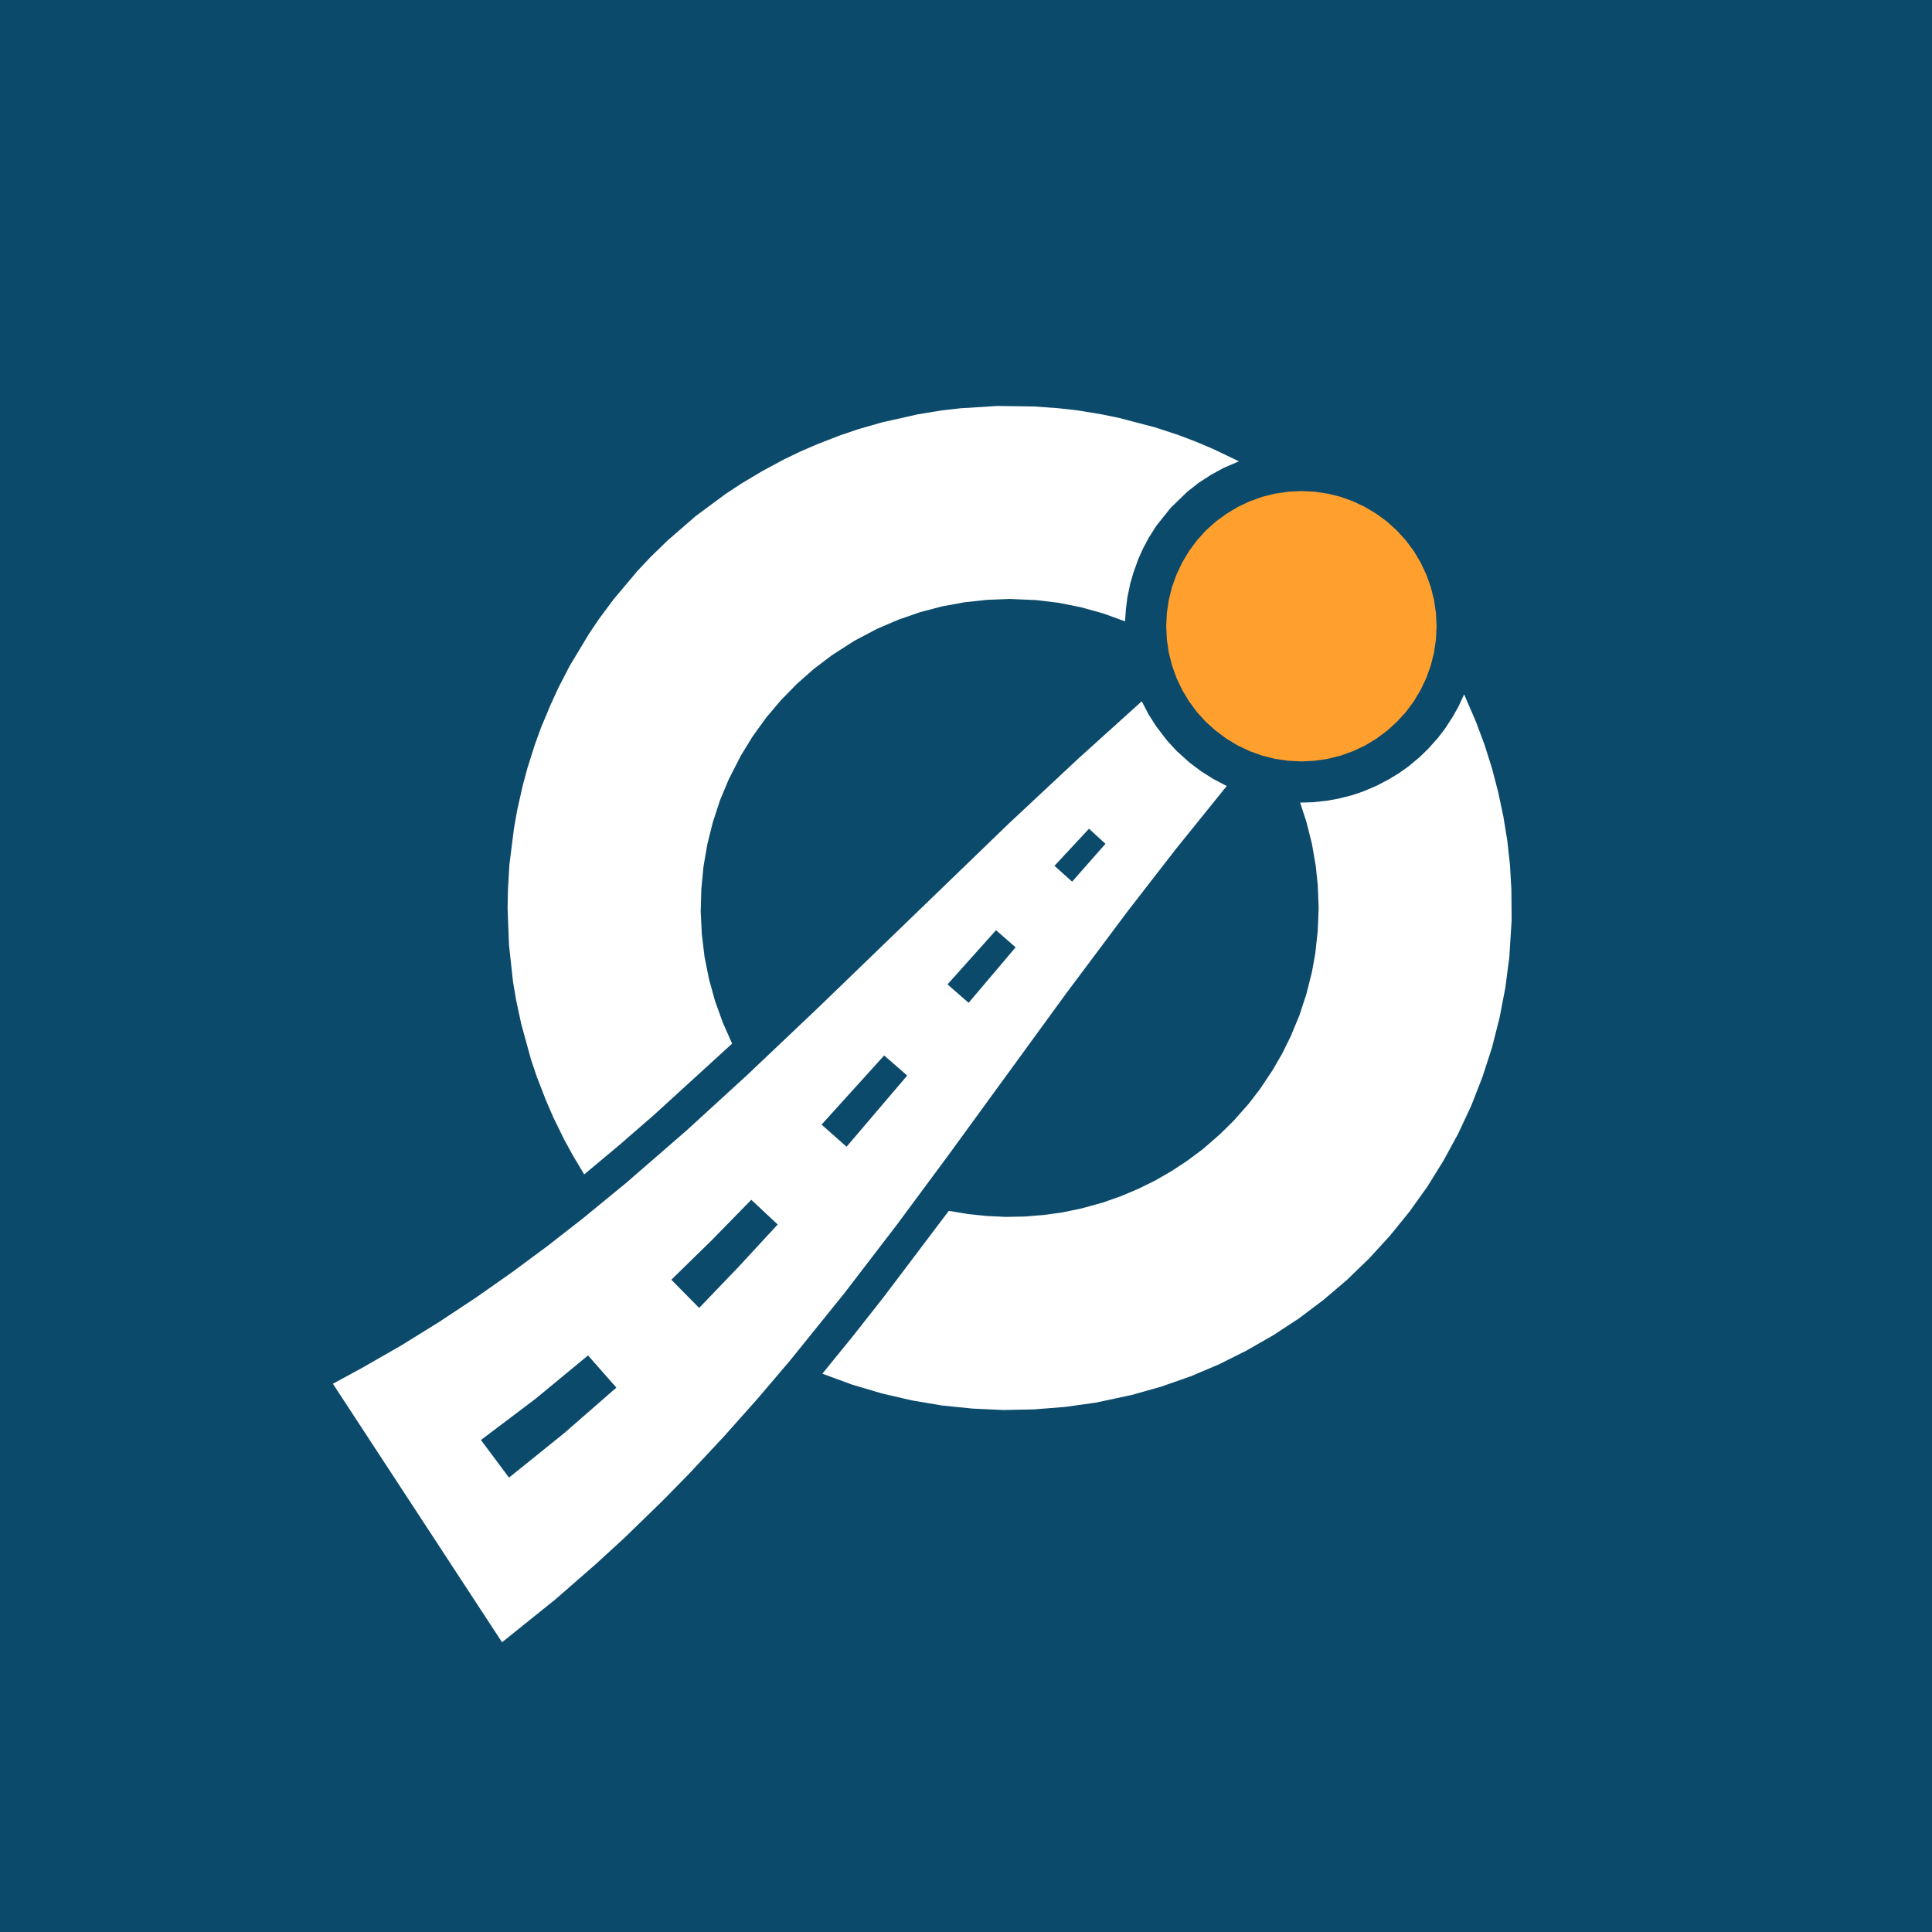
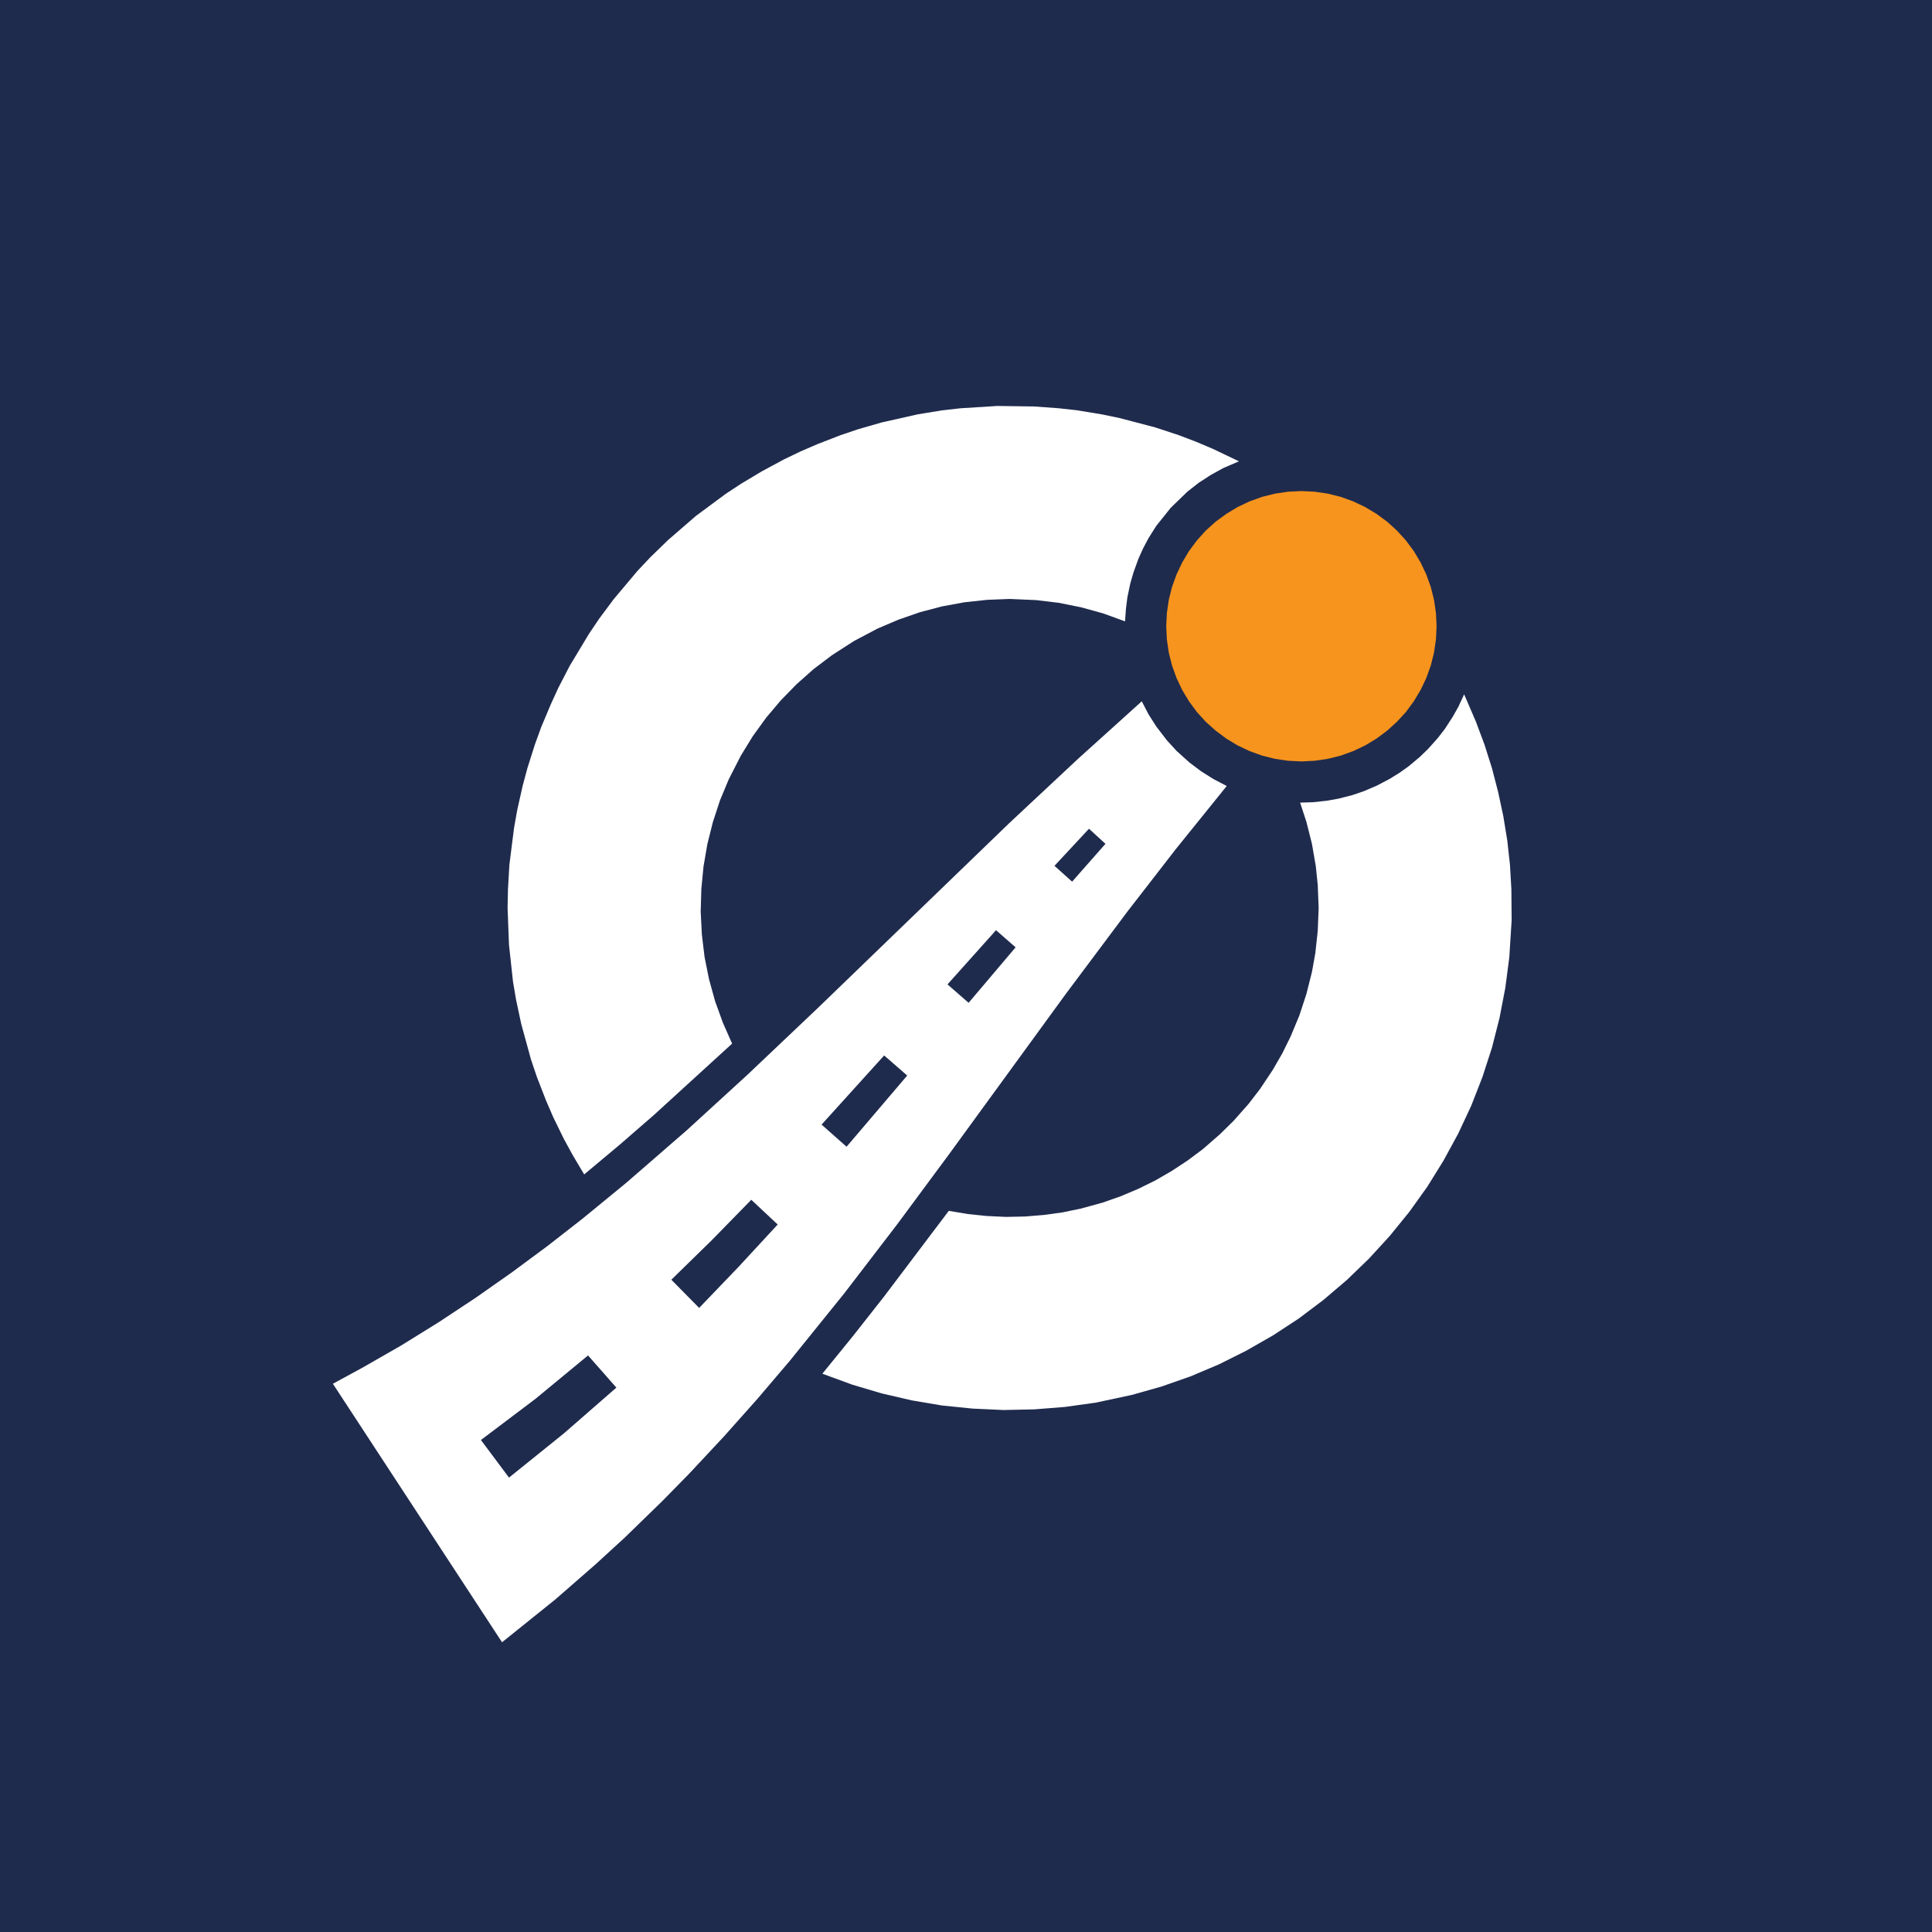
<svg xmlns="http://www.w3.org/2000/svg" width="1024" height="1024" viewBox="0 0 1024 1024" role="img" aria-label="Odivrelo">
-   <rect width="1024" height="1024" fill="#0B4A6B" />
+   <rect width="1024" height="1024" fill="#1F2B4D" />
  <g transform="translate(193.97 140.04) scale(6.82357)">
    <path fill="#FFFFFF" fill-rule="evenodd" d="M88.97 48.56L88.86 46.65 88.65 44.75 88.34 42.86 87.94 40.99 87.46 39.14 86.88 37.31 86.21 35.52 85.3 33.41 84.85 34.38 84.41 35.16 83.8 36.1 83.25 36.81 82.5 37.65 81.86 38.27 81 38.99 80.27 39.51 79.51 39.98 78.52 40.5 77.49 40.94 76.64 41.23 75.55 41.51 74.67 41.67 73.56 41.79 72.56 41.82 73.05 43.32 73.48 45.03 73.78 46.77 73.93 48.23 74 50 73.93 51.77 73.74 53.52 73.48 54.97 73.05 56.68 72.5 58.36 71.82 59.99 71.17 61.31 70.43 62.59 69.45 64.06 68.55 65.23 67.38 66.55 66.33 67.58 65 68.74 63.82 69.62 62.59 70.43 61.31 71.17 59.99 71.82 58.64 72.39 57.25 72.88 55.55 73.35 54.1 73.65 52.65 73.85 51.18 73.97 49.71 74 48.23 73.93 46.77 73.78 45.27 73.53 40.24 80.19 37.84 83.24 35.45 86.18 37.77 87.03 40.06 87.71 42.39 88.25 44.75 88.65 47.13 88.89 49.52 89 51.91 88.95 54.3 88.76 56.67 88.43 59.48 87.83 61.78 87.18 64.04 86.39 66.24 85.46 68.38 84.39 70.46 83.2 72.46 81.89 74.37 80.45 76.19 78.9 77.91 77.24 79.53 75.47 81.04 73.61 82.43 71.67 83.69 69.64 84.84 67.53 85.85 65.37 86.72 63.14 87.46 60.86 88.05 58.54 88.5 56.2 88.81 53.82 88.99 50.96ZM67.81 15.31L65.8 14.35 64.48 13.79 63.14 13.28 61.32 12.68 58.54 11.95 57.14 11.66 55.25 11.35 53.82 11.19 51.91 11.05 49.04 11.01 46.18 11.19 44.75 11.35 42.86 11.66 40.06 12.29 38.22 12.82 36.86 13.28 35.08 13.97 33.76 14.54 32.47 15.16 30.78 16.07 29.14 17.05 27.94 17.84 25.63 19.55 23.46 21.43 22.09 22.76 21.1 23.81 19.25 26.01 18.11 27.54 17.31 28.73 15.83 31.19 14.95 32.89 14.35 34.2 13.61 35.96 13.12 37.31 12.54 39.14 12.17 40.52 11.75 42.39 11.5 43.8 11.14 46.65 11.03 48.56 11 50 11.11 52.87 11.42 55.72 11.66 57.14 12.06 59.01 12.82 61.78 13.28 63.14 13.97 64.92 14.54 66.24 15.38 67.96 16.07 69.22 16.95 70.7 19.7 68.4 22.36 66.09 28.44 60.54 27.72 58.91 27.12 57.25 26.65 55.55 26.3 53.81 26.09 52.06 26 50.29 26.05 48.53 26.22 46.77 26.52 45.03 26.95 43.32 27.5 41.64 28.18 40.01 29.12 38.17 30.04 36.67 31.08 35.23 32.22 33.88 33.45 32.62 34.77 31.45 36.18 30.38 37.92 29.26 39.74 28.3 41.36 27.61 43.03 27.03 44.74 26.58 46.48 26.26 48.23 26.07 50 26 52.06 26.09 53.81 26.3 55.55 26.65 57.25 27.12 58.96 27.74 59.03 26.78 59.14 25.89 59.37 24.79 59.62 23.93 60 22.88 60.37 22.06 60.79 21.27 61.39 20.32 62.51 18.92 63.8 17.67 64.68 16.98 65.62 16.37 66.6 15.83Z" />
    <path fill="#FFFFFF" fill-rule="evenodd" d="M10.57 107.04L14.7 103.72 17.83 100.99 20.1 98.91 23 96.09 25.1 93.95 27.8 91.06 30.4 88.14 32.92 85.18 37.15 79.94 41.23 74.62 45.22 69.23 54.36 56.68 59.14 50.29 62.89 45.45 66.86 40.53 65.81 39.98 64.86 39.38 63.97 38.71 62.97 37.81 62.21 36.98 61.39 35.91 60.79 34.97 60.26 33.95 55.32 38.41 49.96 43.42 35.04 57.83 29.62 62.97 24.92 67.27 20.22 71.35 16.83 74.13 14.1 76.26 11.33 78.31 8.51 80.29 5.65 82.18 2.73 83.99 -0.27 85.71 -2.57 86.96ZM54.85 47.96L53.48 46.73 56.16 43.85 57.44 45.02ZM46.81 57.37L45.17 55.94 48.94 51.73 50.46 53.06ZM37.33 68.55L35.39 66.83 40.25 61.46 42.04 63.02ZM28.96 77.86L25.88 81.07 23.72 78.88 26.85 75.82 29.93 72.67 31.98 74.59ZM15.38 90.81L11.11 94.25 8.93 91.33 13.18 88.12 17.25 84.76 19.45 87.26Z" />
-     <path fill="#FF9F2E" d="M83.16 28.12L83.11 27.09 82.96 26.07 82.71 25.07 82.36 24.1 81.92 23.17 81.39 22.28 80.78 21.46 80.08 20.69 79.32 20 78.49 19.39 77.61 18.86 76.68 18.42 75.71 18.07 74.71 17.82 73.69 17.67 72.66 17.62 71.63 17.67 70.61 17.82 69.61 18.07 68.64 18.42 67.71 18.86 66.83 19.39 66 20 65.23 20.69 64.54 21.46 63.93 22.28 63.4 23.17 62.96 24.1 62.61 25.07 62.36 26.07 62.21 27.09 62.16 28.12 62.21 29.15 62.36 30.17 62.61 31.17 62.96 32.14 63.4 33.07 63.93 33.95 64.54 34.78 65.23 35.54 66 36.23 66.83 36.85 67.71 37.38 68.64 37.82 69.61 38.17 70.61 38.42 71.63 38.57 72.66 38.62 73.69 38.57 74.71 38.42 75.71 38.17 76.68 37.82 77.61 37.38 78.49 36.85 79.32 36.23 80.08 35.54 80.78 34.78 81.39 33.95 81.92 33.07 82.36 32.14 82.71 31.17 82.96 30.17 83.11 29.15Z" />
+     <path fill="#F7941D" d="M83.16 28.12L83.11 27.09 82.96 26.07 82.71 25.07 82.36 24.1 81.92 23.17 81.39 22.28 80.78 21.46 80.08 20.69 79.32 20 78.49 19.39 77.61 18.86 76.68 18.42 75.71 18.07 74.71 17.82 73.69 17.67 72.66 17.62 71.63 17.67 70.61 17.82 69.61 18.07 68.64 18.42 67.71 18.86 66.83 19.39 66 20 65.23 20.69 64.54 21.46 63.93 22.28 63.4 23.17 62.96 24.1 62.61 25.07 62.36 26.07 62.21 27.09 62.16 28.12 62.21 29.15 62.36 30.17 62.61 31.17 62.96 32.14 63.4 33.07 63.93 33.95 64.54 34.78 65.23 35.54 66 36.23 66.83 36.85 67.71 37.38 68.64 37.82 69.61 38.17 70.61 38.42 71.63 38.57 72.66 38.62 73.69 38.57 74.71 38.42 75.71 38.17 76.68 37.82 77.61 37.38 78.49 36.85 79.32 36.23 80.08 35.54 80.78 34.78 81.39 33.95 81.92 33.07 82.36 32.14 82.71 31.17 82.96 30.17 83.11 29.15Z" />
  </g>
</svg>
